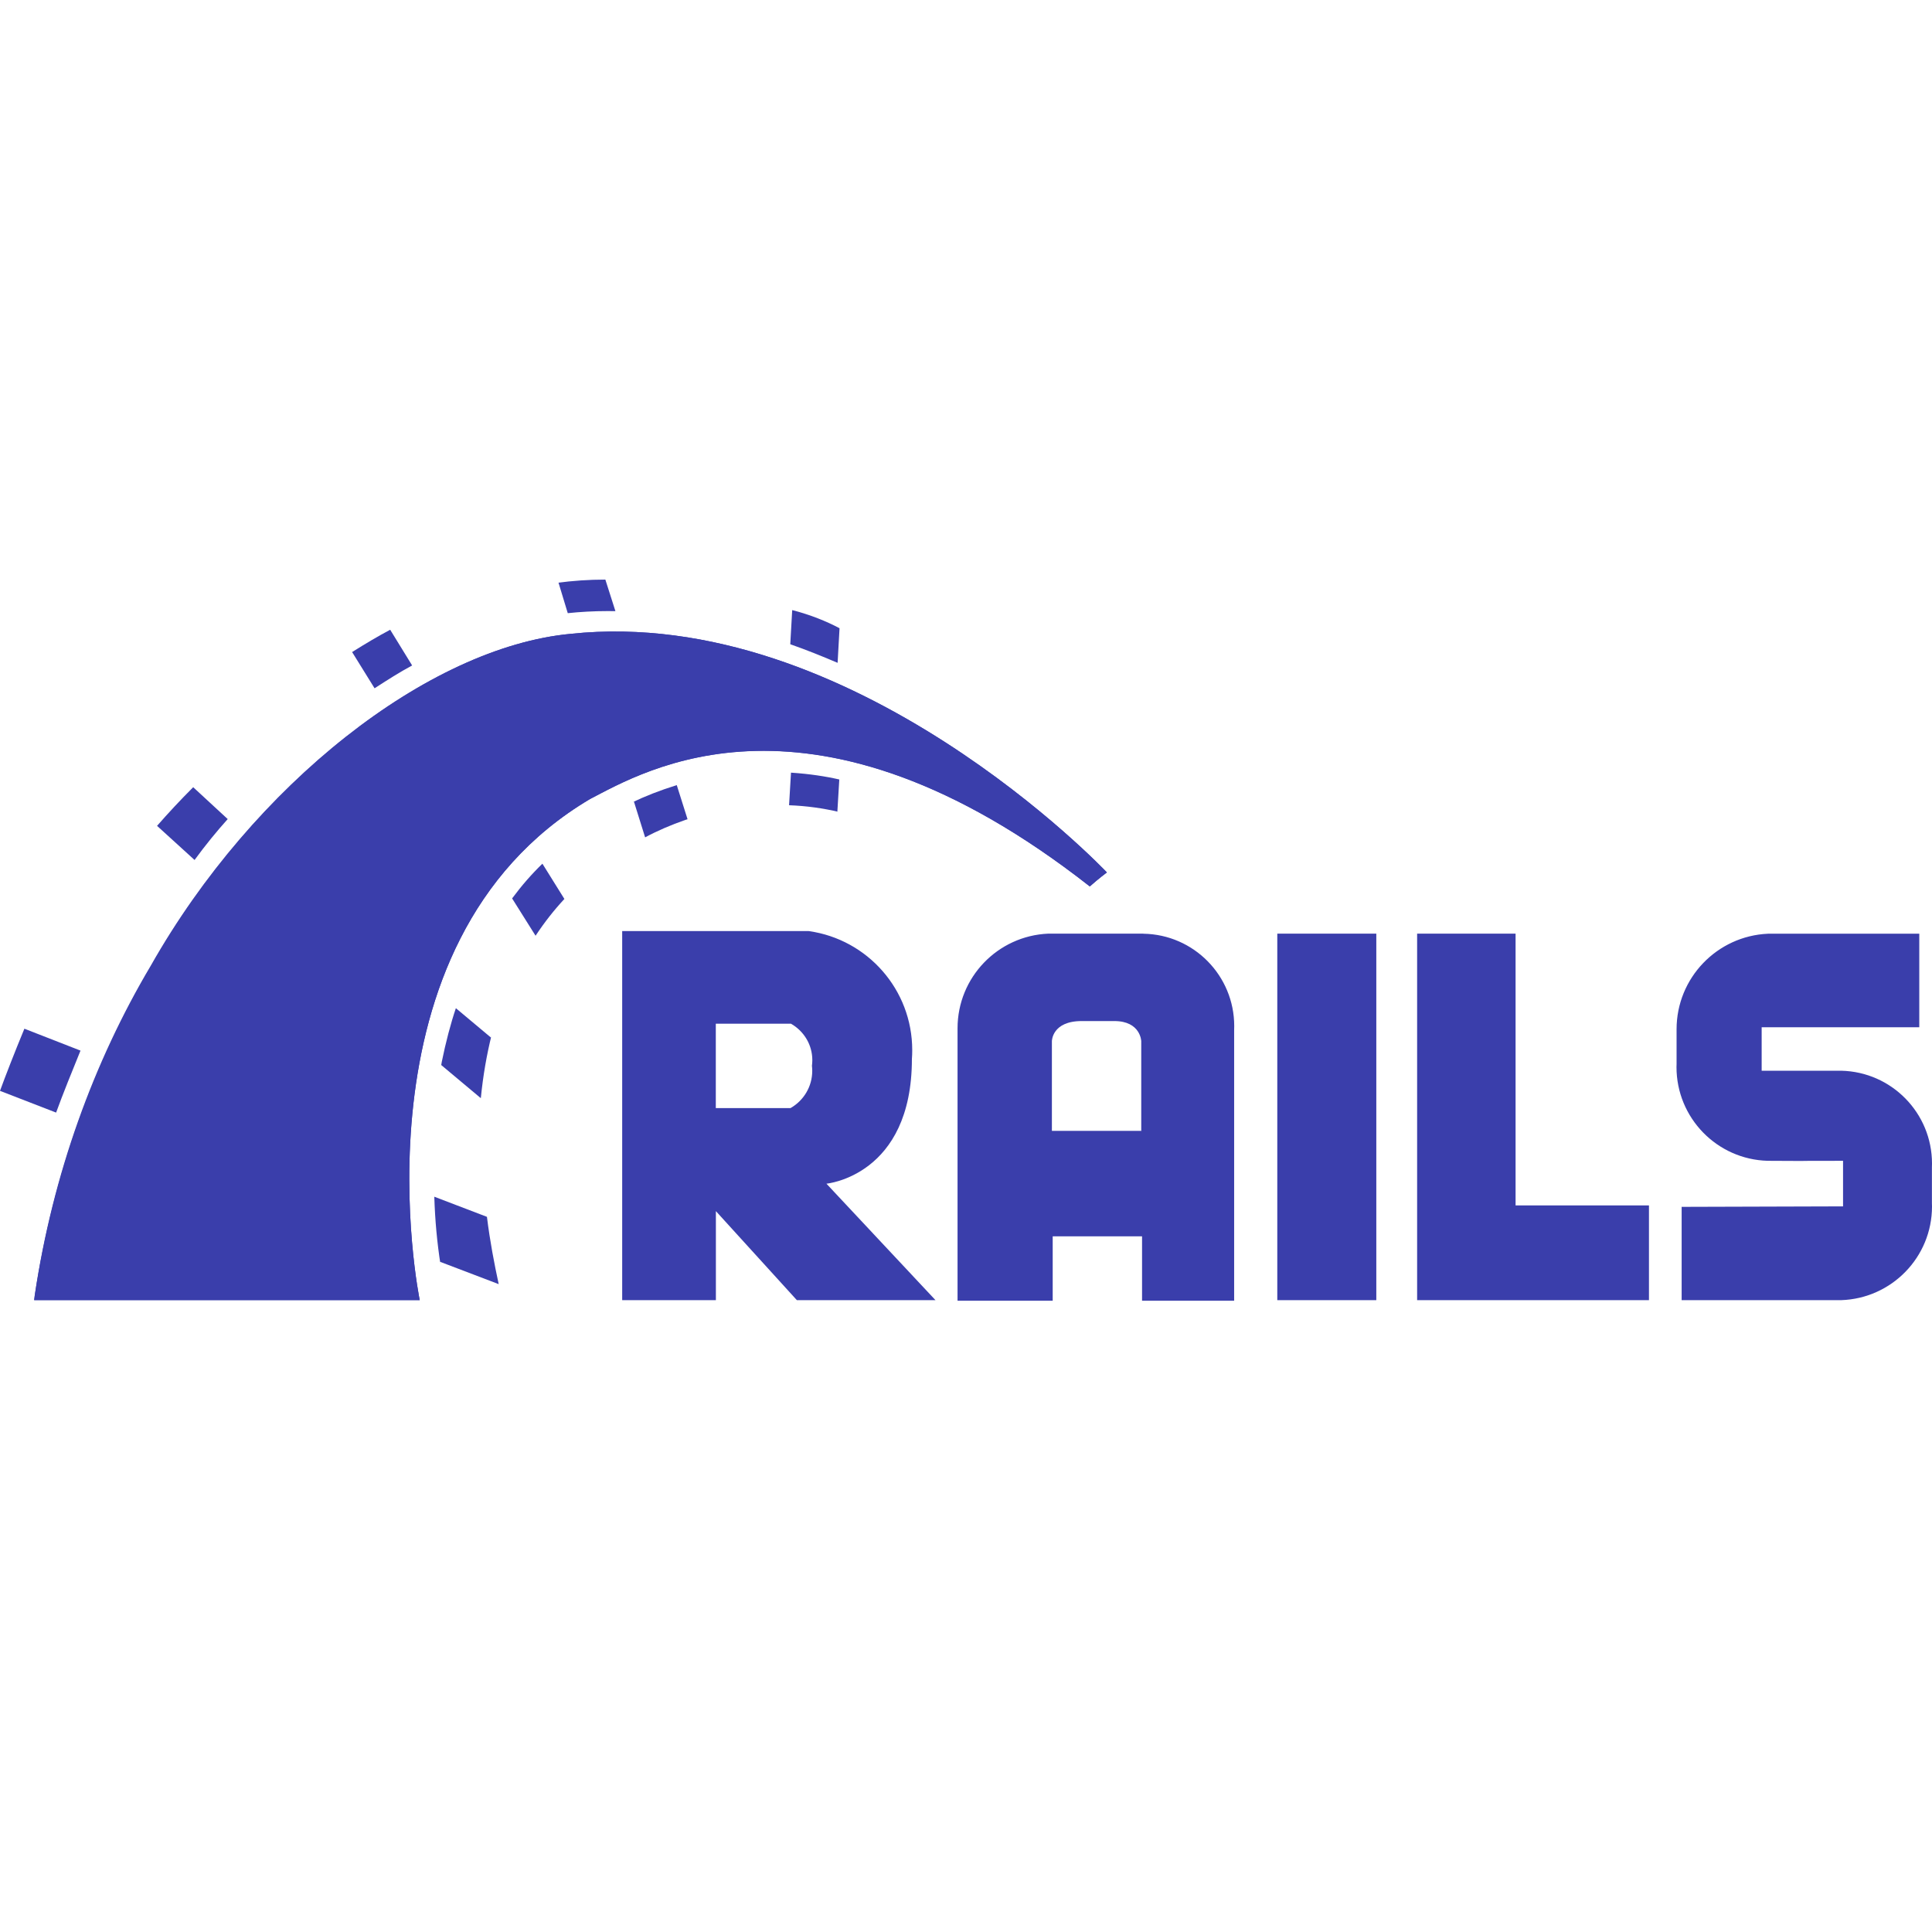
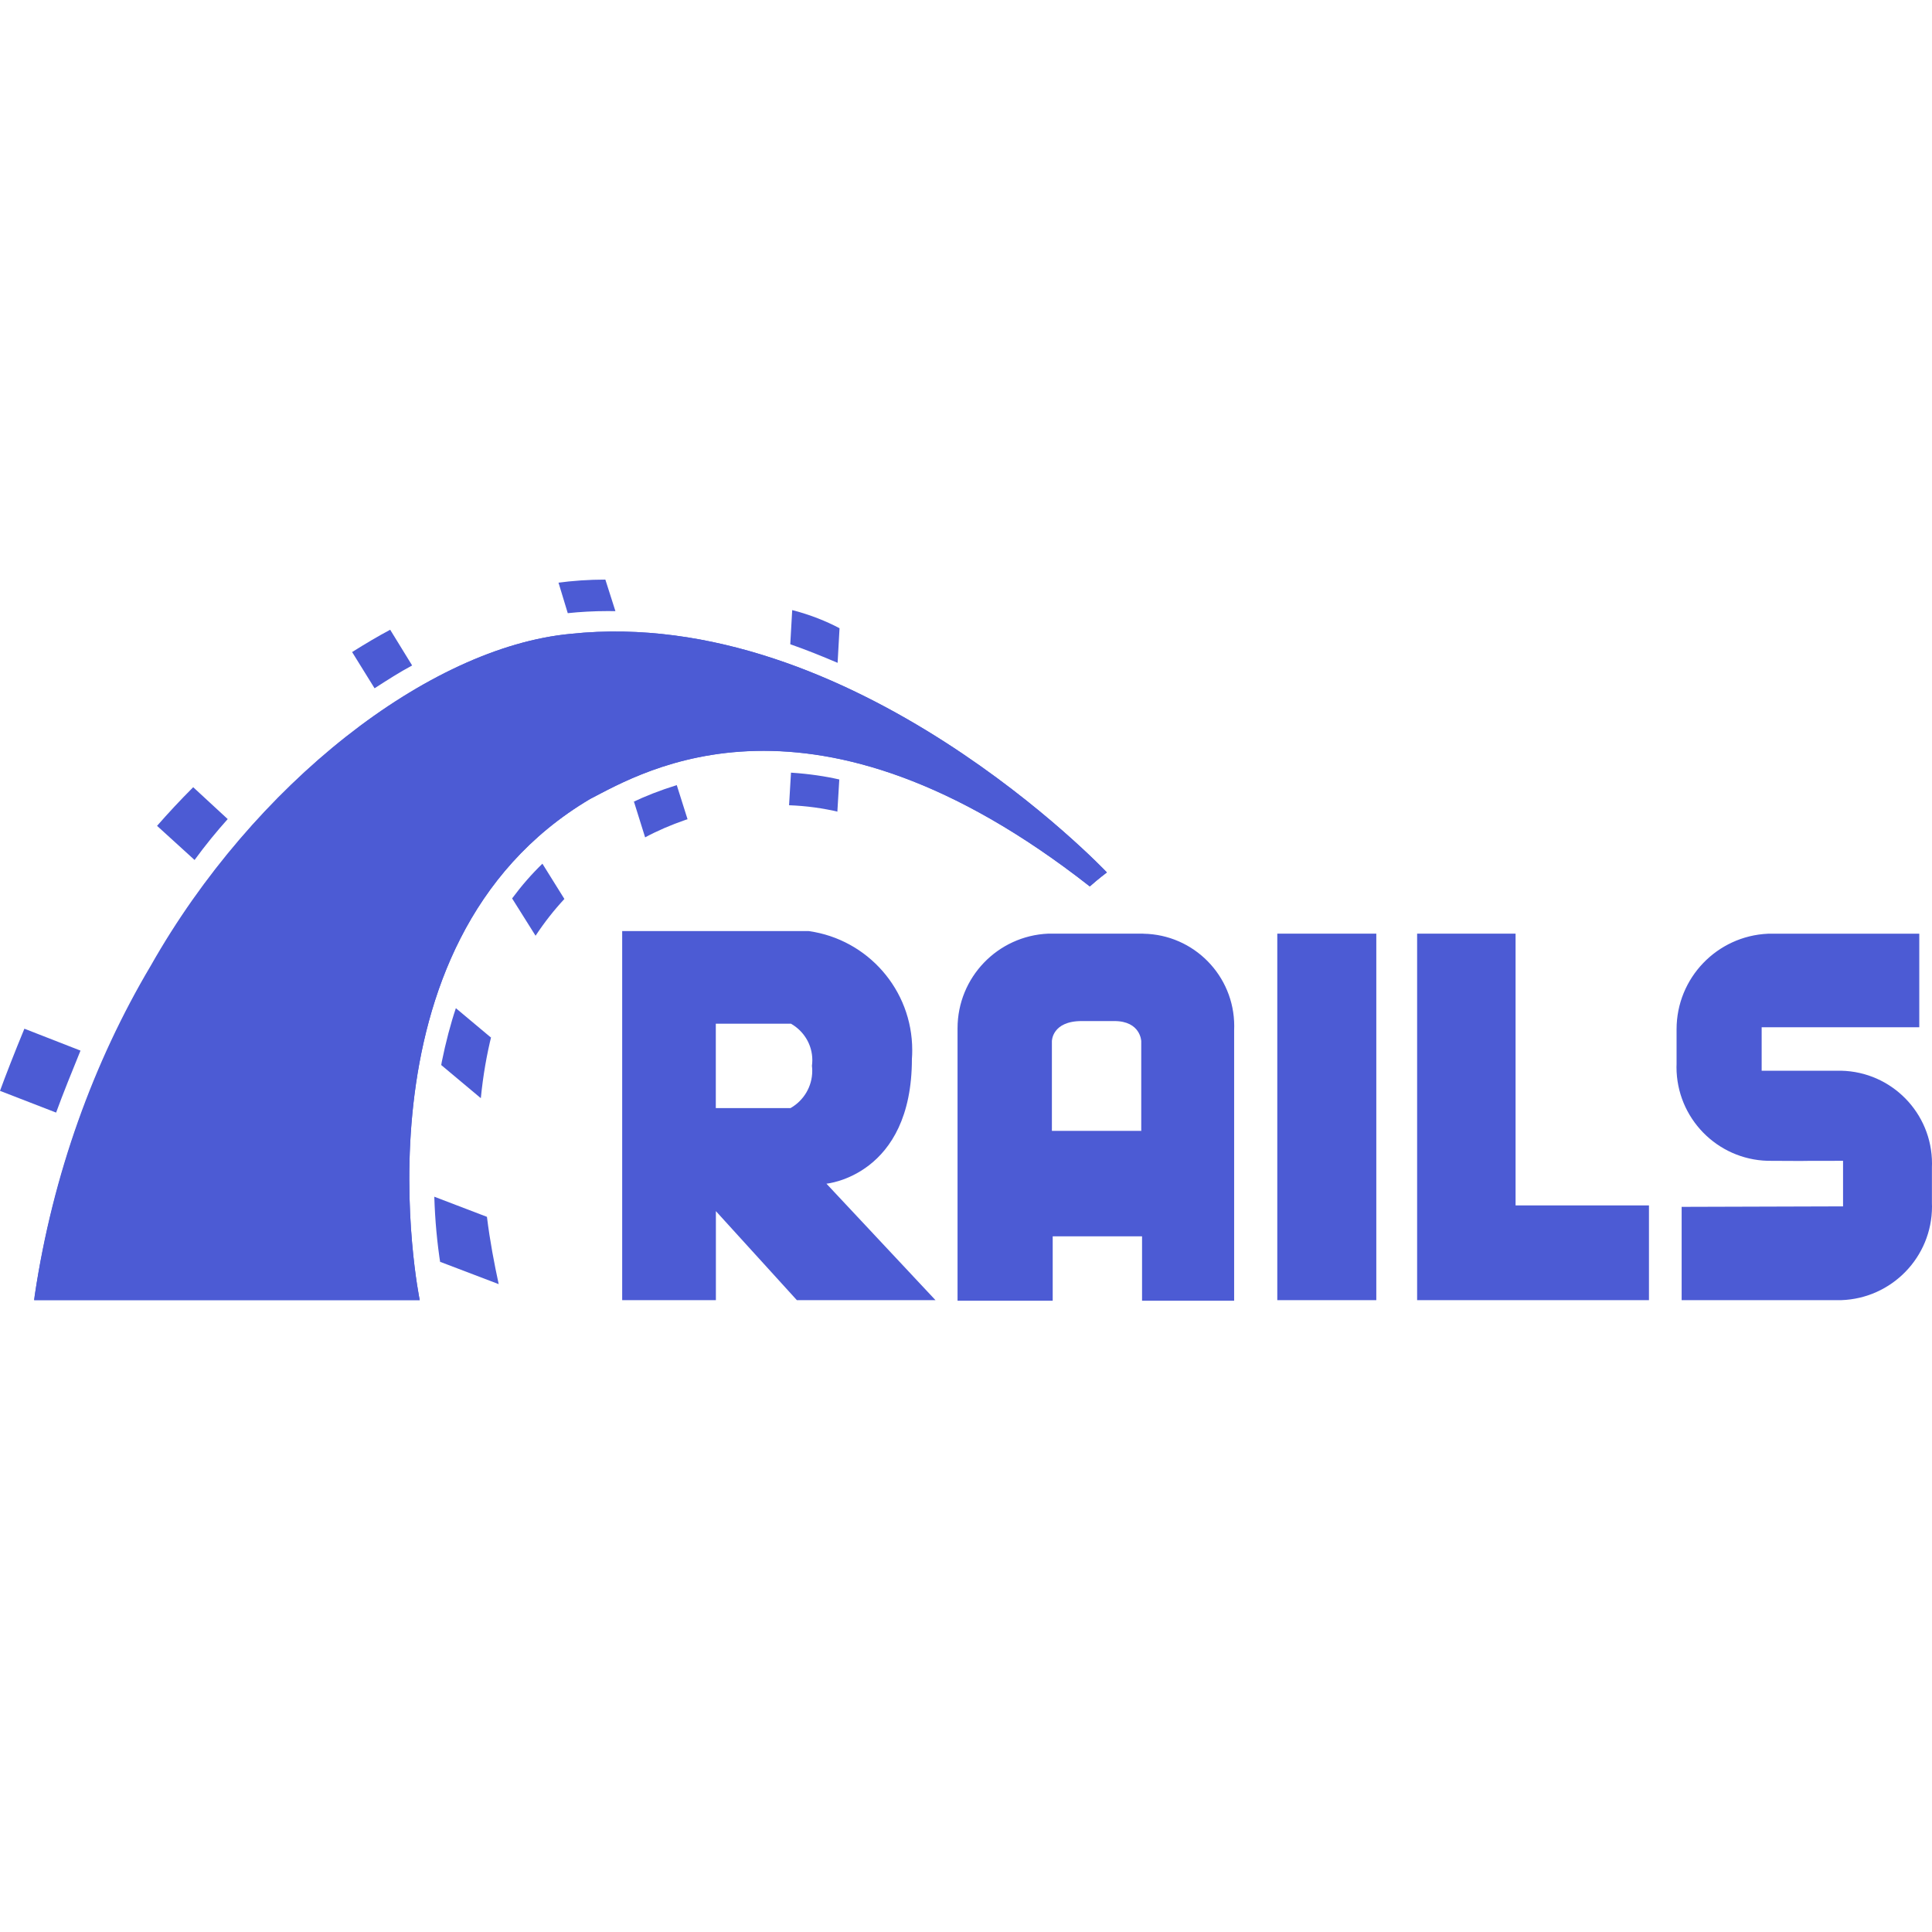
- <svg xmlns="http://www.w3.org/2000/svg" fill="#3A3EAB" width="800px" height="800px" viewBox="0 0 24 24">
+ <svg xmlns="http://www.w3.org/2000/svg" fill="#4C5BD4" width="800px" height="800px" viewBox="0 0 24 24">
  <path d="m20.89 14.987v1.164h1.982c.627-.021 1.128-.534 1.128-1.164 0-.013 0-.025-.001-.038v.002-.45c.001-.014.001-.03.001-.047 0-.628-.502-1.139-1.127-1.153h-.001-.988v-.54h1.958v-1.162h-1.879c-.633.028-1.136.549-1.136 1.187v.03-.001.405c0 .01-.001.023-.001.035 0 .633.504 1.148 1.133 1.165h.002c1.36.006-.327 0 .934 0v.566l-2.006.006zm-10.623-.283s1.061-.097 1.061-1.55c.003-.033.004-.071.004-.109 0-.753-.557-1.375-1.281-1.478l-.008-.001h-2.314v4.585h1.164v-1.106l1.006 1.106h1.722l-1.354-1.446zm-.449-.939h-.926v-1.048h.934c.159.091.265.259.265.453 0 .024-.002.048-.005.071v-.003c.002.019.004.041.004.064 0 .198-.108.37-.268.462l-.003.001zm4.384-2.167h-1.18c-.628.027-1.127.543-1.127 1.176v.025-.001 3.36h1.182v-.8h1.11v.8h1.144v-3.36c.001-.016.001-.034.001-.052 0-.627-.503-1.137-1.128-1.147h-.001zm-.015 2.45h-1.12v-1.114s0-.25.37-.25h.406c.327 0 .334.25.334.25v1.113zm1.68-2.45h1.23v4.553h-1.23zm2.96 3.376v-3.376h-1.223v4.553h2.88v-1.177z" />
  <path d="m.424 16.151h4.79s-.915-4.43 2.116-6.225c.661-.341 2.764-1.614 6.208 1.086.109-.097.212-.174.212-.174s-3.153-3.337-6.663-2.964c-1.764.167-3.934 1.871-5.207 4.122-.71 1.196-1.221 2.596-1.447 4.09l-.008.064z" />
  <path d="m.424 16.15h4.79s-.915-4.43 2.116-6.225c.661-.341 2.764-1.614 6.208 1.086.109-.097.212-.174.212-.174s-3.153-3.336-6.663-2.963c-1.77.167-3.94 1.871-5.214 4.122-.71 1.195-1.219 2.596-1.441 4.091l-.008.063zm9.981-7.915.024-.431c-.168-.089-.363-.166-.568-.22l-.02-.005-.024.424c.2.07.394.148.588.231z" />
  <path d="m9.826 9.598-.024.405c.217.008.423.037.622.084l-.022-.004.024-.4c-.173-.04-.378-.07-.588-.084zm-2.242-2.006h.061l-.125-.392c-.205 0-.407.014-.605.041l.023-.003.115.379c.149-.016.322-.026.498-.026h.035-.002zm.291 2.366.139.444c.146-.079.321-.155.501-.217l.026-.008-.134-.424c-.212.066-.389.136-.559.217l.026-.011zm-2.755-1.691-.273-.444c-.151.08-.309.174-.473.277l.279.45c.16-.103.311-.2.466-.283zm1.242 2.894.291.463c.113-.171.231-.32.36-.459l-.002.002-.273-.438c-.135.131-.258.272-.369.422l-.007.009zm-.88 2.07.491.411c.028-.284.073-.54.135-.789l-.008.037-.437-.366c-.063.186-.126.424-.175.666l-.007.041zm-2.651-3.054-.431-.398c-.16.16-.309.32-.449.48l.466.424c.139-.19.274-.355.417-.514l-.005.006zm-1.831 2.874-.697-.272c-.115.277-.24.598-.303.772l.697.27c.079-.218.206-.533.303-.77zm4.395 1.814c.009.295.035.575.078.849l-.005-.039.727.277c-.054-.25-.109-.534-.146-.836l-.654-.25z" />
</svg>
